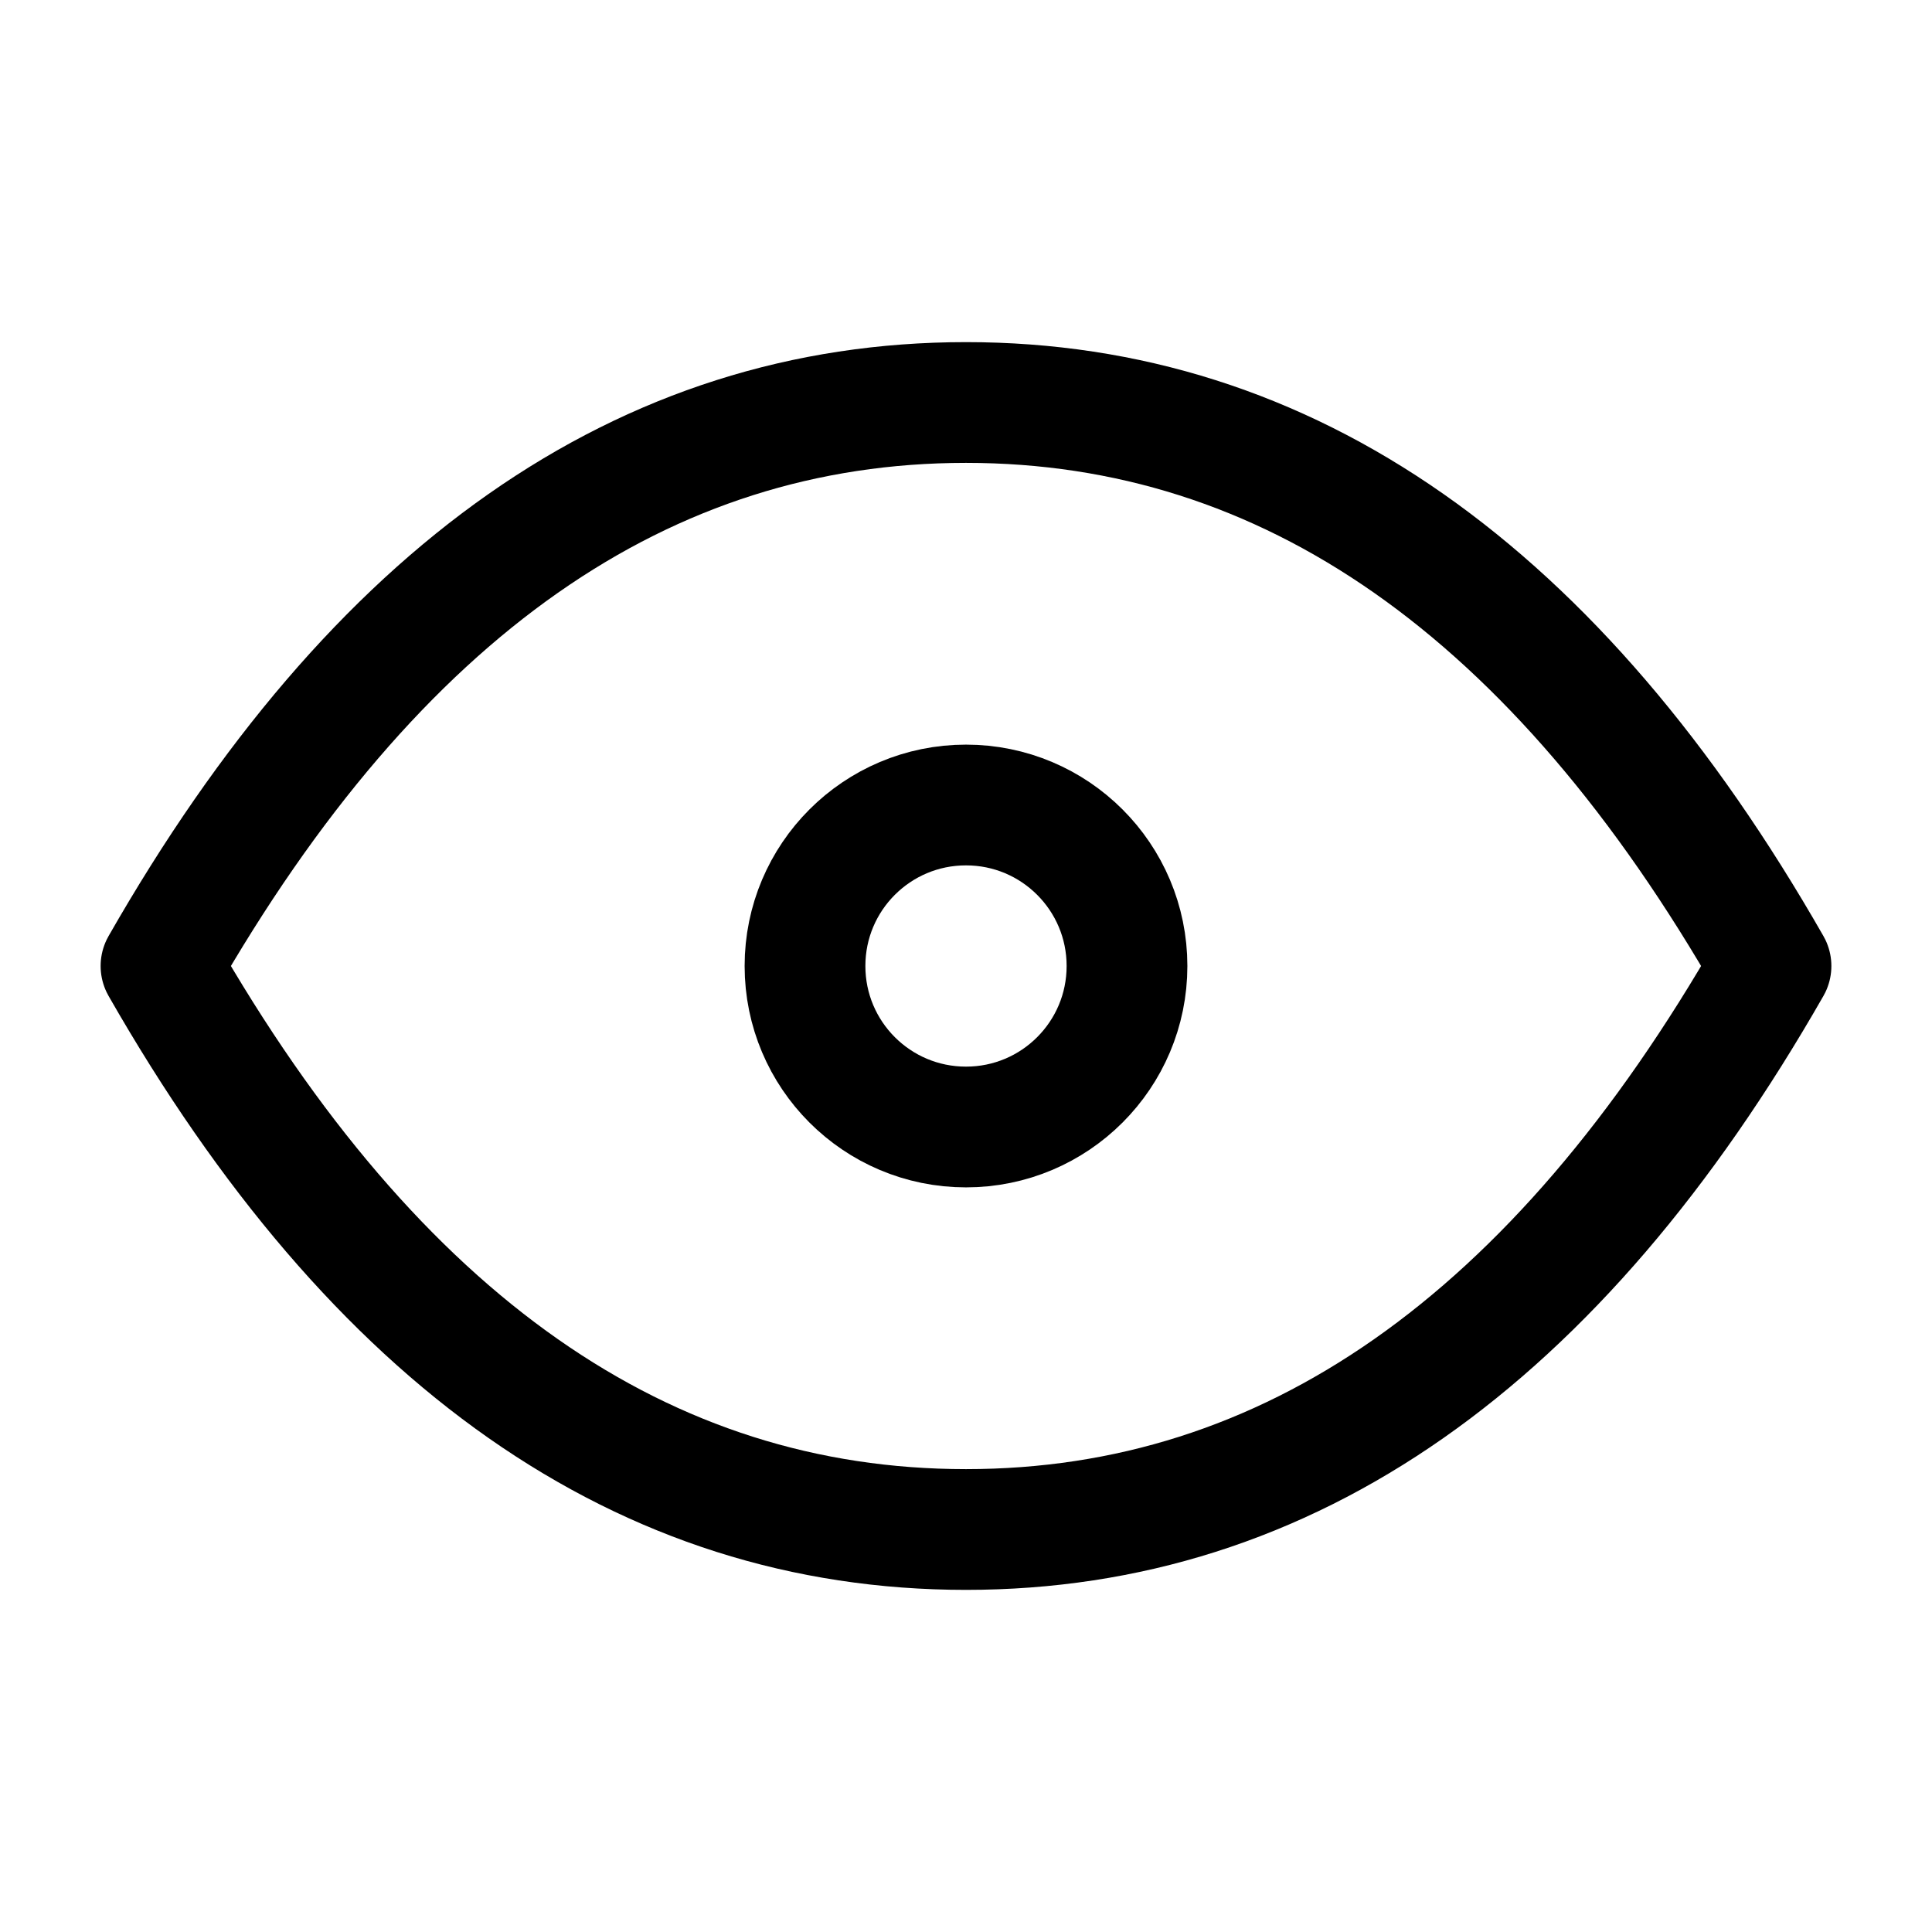
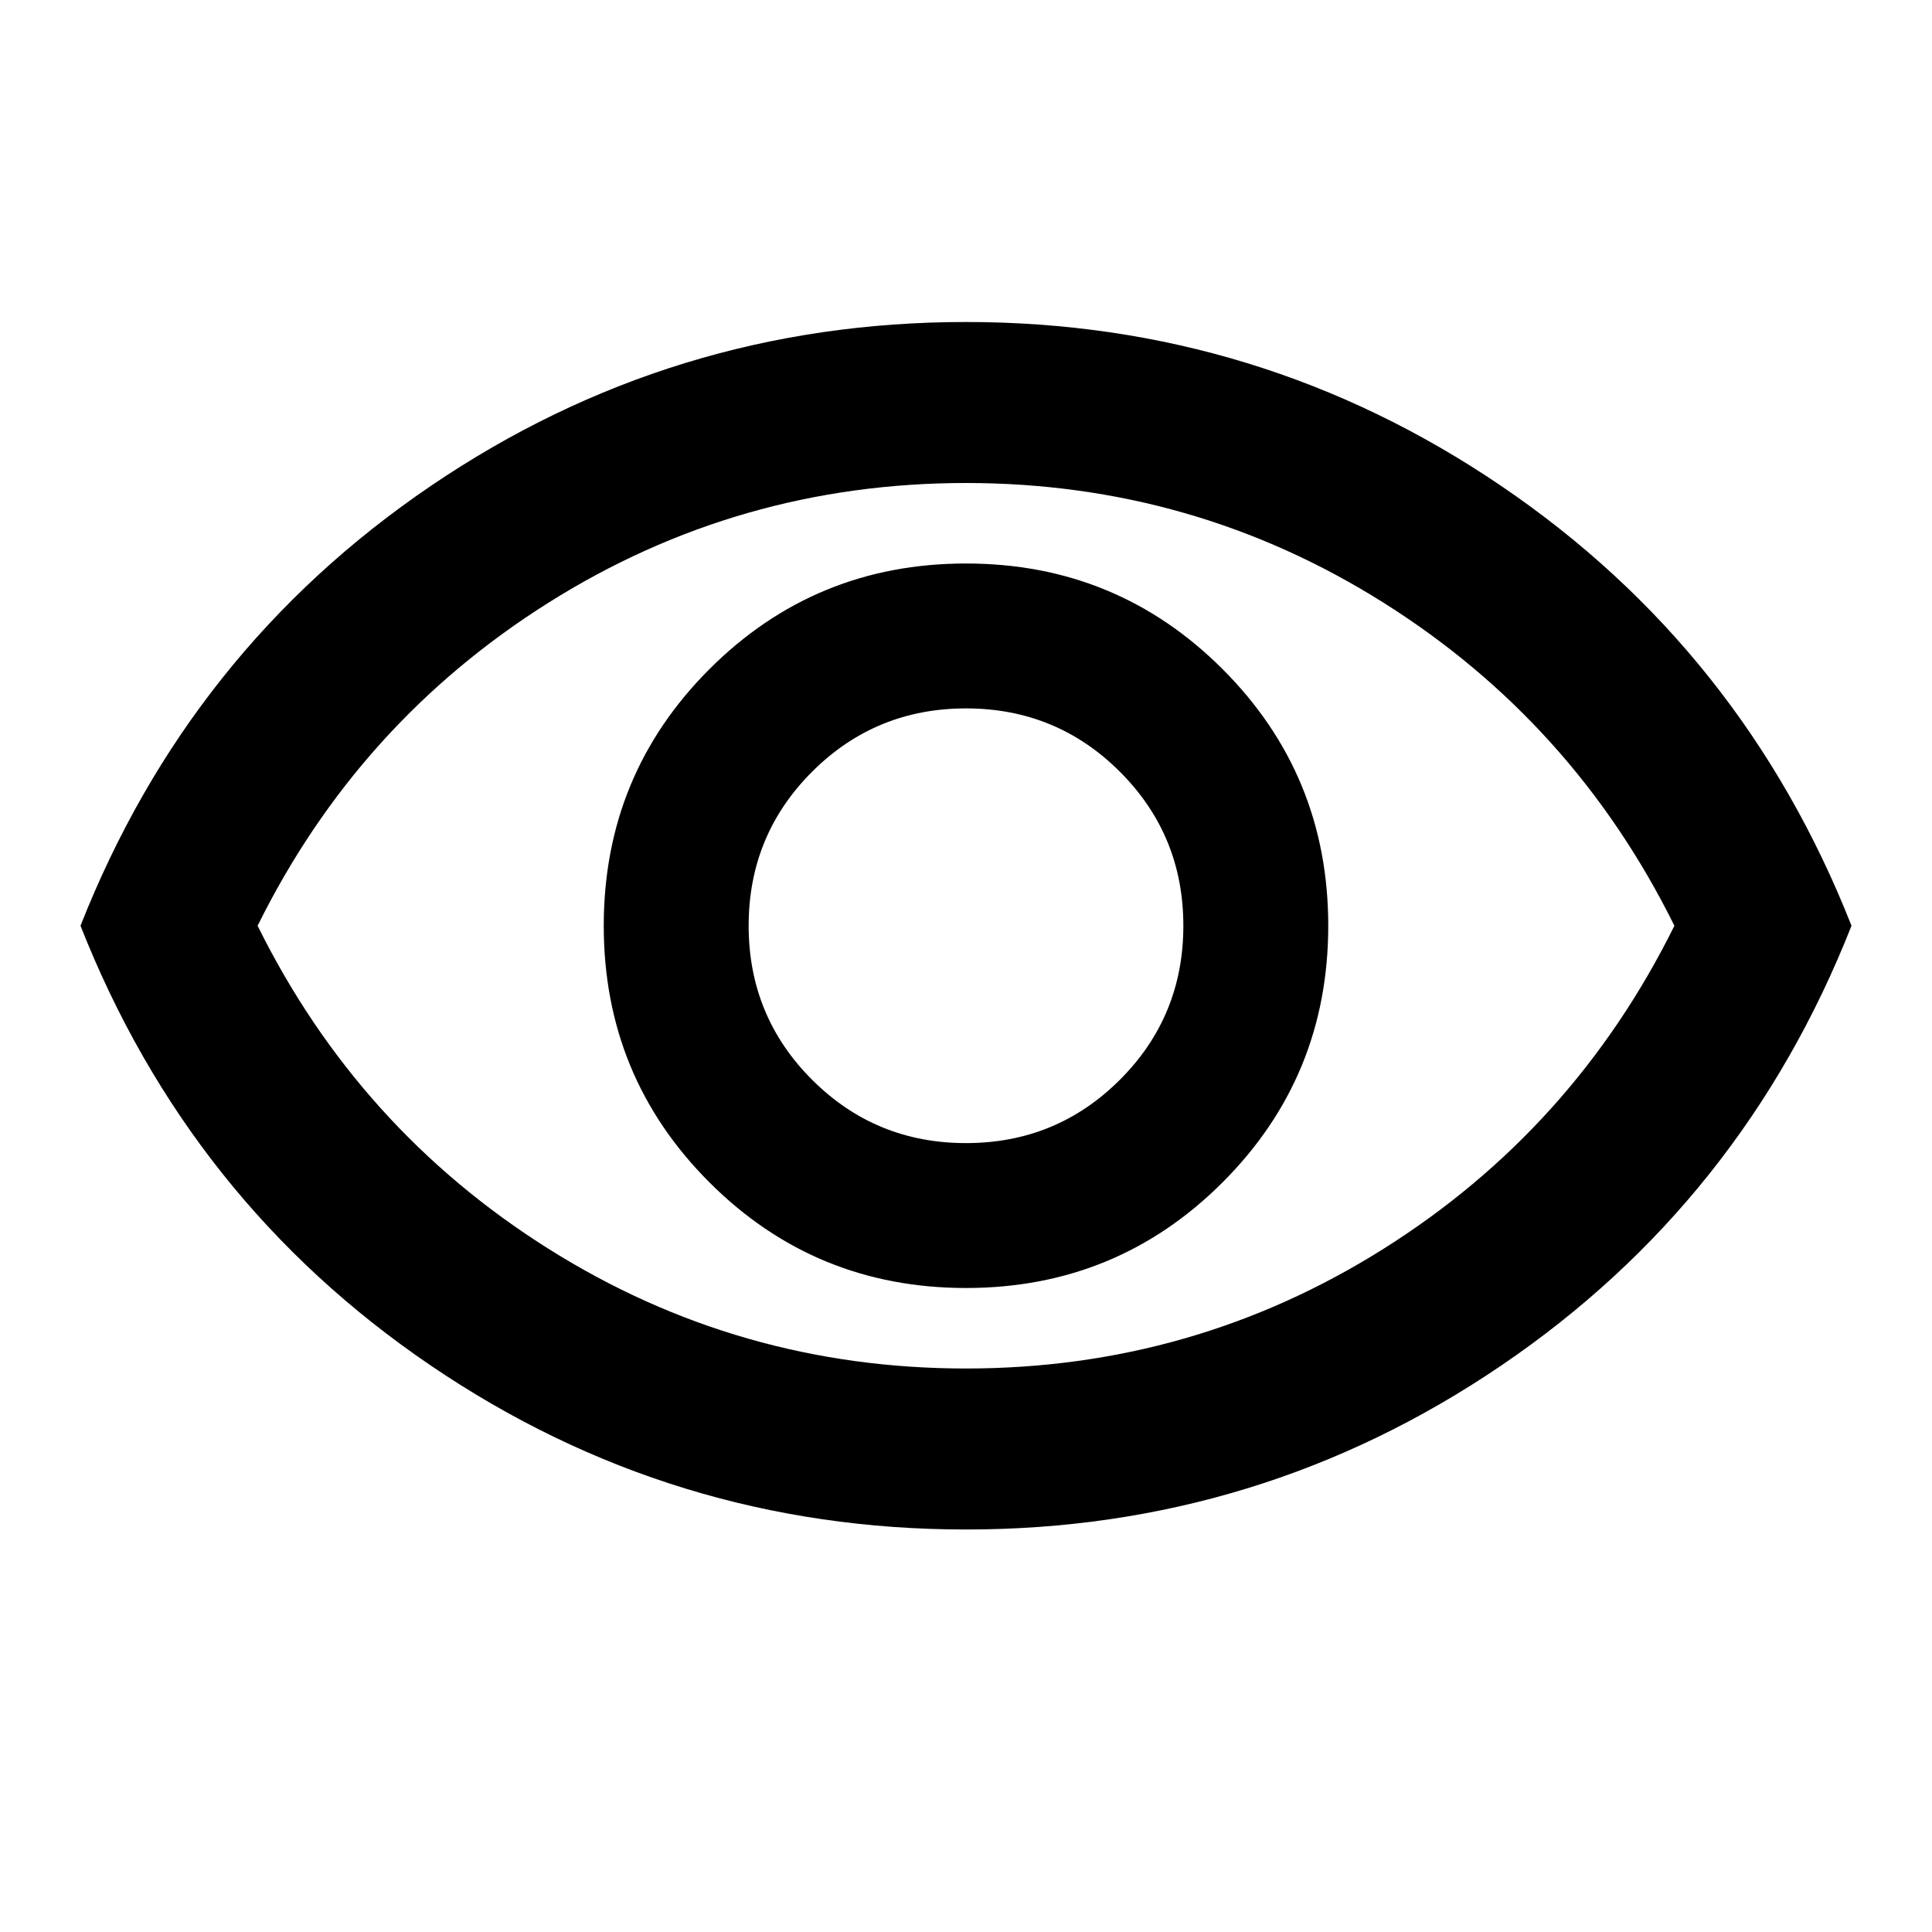
- <svg xmlns="http://www.w3.org/2000/svg" width="24" height="24" viewBox="0 0 24 24" fill="none">
-   <g clip-path="url(#clip0_8_7303)">
-     <path d="M12 14C13.105 14 14 13.105 14 12C14 10.895 13.105 10 12 10C10.895 10 10 10.895 10 12C10 13.105 10.895 14 12 14Z" stroke="black" stroke-width="1.5" stroke-linecap="round" stroke-linejoin="round" />
-     <path d="M22 12C19.333 16.667 16 19 12 19C8 19 4.667 16.667 2 12C4.667 7.333 8 5 12 5C16 5 19.333 7.333 22 12Z" stroke="black" stroke-width="1.5" stroke-linecap="round" stroke-linejoin="round" />
-   </g>
-   <defs>
-     <clipPath id="clip0_8_7303">
-       <rect width="24" height="24" fill="black" />
-     </clipPath>
-   </defs>
+ <svg xmlns="http://www.w3.org/2000/svg" height="24px" viewBox="0 -960 960 960" width="24px" fill="#000000">
+   <path d="M480-320q75 0 127.5-52.5T660-500q0-75-52.5-127.5T480-680q-75 0-127.5 52.5T300-500q0 75 52.5 127.5T480-320Zm0-72q-45 0-76.5-31.5T372-500q0-45 31.5-76.5T480-608q45 0 76.5 31.5T588-500q0 45-31.5 76.5T480-392Zm0 192q-146 0-266-81.5T40-500q54-137 174-218.5T480-800q146 0 266 81.5T920-500q-54 137-174 218.5T480-200Zm0-300Zm0 220q113 0 207.5-59.5T832-500q-50-101-144.5-160.5T480-720q-113 0-207.5 59.5T128-500q50 101 144.5 160.5T480-280Z" />
</svg>
